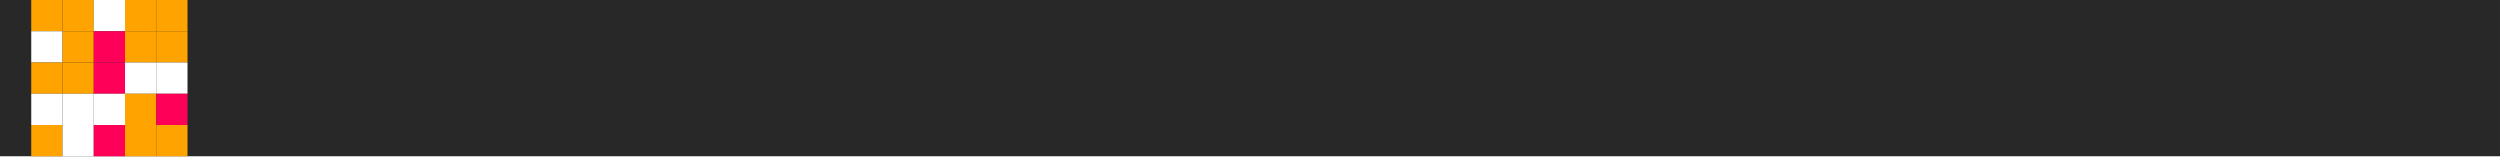
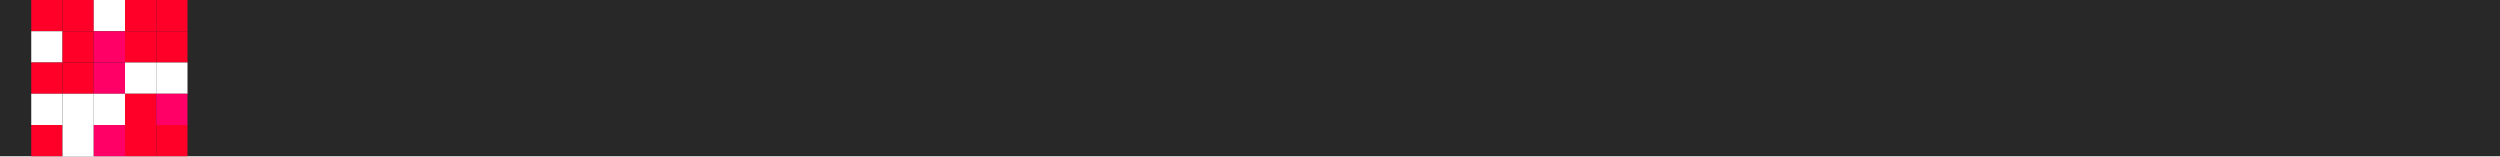
<svg xmlns="http://www.w3.org/2000/svg" width="800" height="50" version="1.1">
  <rect x="0" y="0" width="800" height="50" fill="rgb(40,40,40)" />
-   <rect x="10" y="0" width="10" height="10" fill="rgb(255,163,0)">
+   <rect x="10" y="0" width="10" height="10" fill="rgb(255,0,40)">
    <animateTransform attributeName="transform" type="translate" from="10" to="730" dur="5s" begin="0.0s" repeatCount="1" fill="freeze" id="rect-anim" />
    <animateTransform attributeName="transform" type="translate" from="730" to="0" dur="5s" begin="18.1s" repeatCount="1" fill="freeze" id="rect-anim" />
  </rect>
-   <rect x="20" y="0" width="10" height="10" fill="rgb(255,163,0)">
+   <rect x="20" y="0" width="10" height="10" fill="rgb(255,0,40)">
    <animateTransform attributeName="transform" type="translate" from="20" to="730" dur="5s" begin="0.4s" repeatCount="1" fill="freeze" id="rect-anim" />
    <animateTransform attributeName="transform" type="translate" from="730" to="0" dur="5s" begin="17.65s" repeatCount="1" fill="freeze" id="rect-anim" />
  </rect>
  <rect x="30" y="0" width="10" height="10" fill="rgb(255,255,255)">
    <animateTransform attributeName="transform" type="translate" from="30" to="730" dur="5s" begin="0.8s" repeatCount="1" fill="freeze" id="rect-anim" />
    <animateTransform attributeName="transform" type="translate" from="730" to="0" dur="5s" begin="17.20s" repeatCount="1" fill="freeze" id="rect-anim" />
  </rect>
-   <rect x="40" y="0" width="10" height="10" fill="rgb(255,163,0)">
+   <rect x="40" y="0" width="10" height="10" fill="rgb(255,0,40)">
    <animateTransform attributeName="transform" type="translate" from="40" to="730" dur="5s" begin="1.2s" repeatCount="1" fill="freeze" id="rect-anim" />
    <animateTransform attributeName="transform" type="translate" from="730" to="0" dur="5s" begin="16.75s" repeatCount="1" fill="freeze" id="rect-anim" />
  </rect>
-   <rect x="50" y="0" width="10" height="10" fill="rgb(255,163,0)">
+   <rect x="50" y="0" width="10" height="10" fill="rgb(255,0,40)">
    <animateTransform attributeName="transform" type="translate" from="50" to="730" dur="5s" begin="1.6s" repeatCount="1" fill="freeze" id="rect-anim" />
    <animateTransform attributeName="transform" type="translate" from="730" to="0" dur="5s" begin="16.30s" repeatCount="1" fill="freeze" id="rect-anim" />
  </rect>
  <rect x="10" y="10" width="10" height="10" fill="rgb(255,255,255)">
    <animateTransform attributeName="transform" type="translate" from="10" to="730" dur="5s" begin="1.0s" repeatCount="1" fill="freeze" id="rect-anim" />
    <animateTransform attributeName="transform" type="translate" from="730" to="0" dur="5s" begin="17.1s" repeatCount="1" fill="freeze" id="rect-anim" />
  </rect>
-   <rect x="20" y="10" width="10" height="10" fill="rgb(255,163,0)">
+   <rect x="20" y="10" width="10" height="10" fill="rgb(255,0,40)">
    <animateTransform attributeName="transform" type="translate" from="20" to="730" dur="5s" begin="1.4s" repeatCount="1" fill="freeze" id="rect-anim" />
    <animateTransform attributeName="transform" type="translate" from="730" to="0" dur="5s" begin="16.65s" repeatCount="1" fill="freeze" id="rect-anim" />
  </rect>
-   <rect x="30" y="10" width="10" height="10" fill="rgb(255,0,88)">
+   <rect x="30" y="10" width="10" height="10" fill="rgb(255,0,102)">
    <animateTransform attributeName="transform" type="translate" from="30" to="730" dur="5s" begin="1.8s" repeatCount="1" fill="freeze" id="rect-anim" />
    <animateTransform attributeName="transform" type="translate" from="730" to="0" dur="5s" begin="16.20s" repeatCount="1" fill="freeze" id="rect-anim" />
  </rect>
-   <rect x="40" y="10" width="10" height="10" fill="rgb(255,163,0)">
+   <rect x="40" y="10" width="10" height="10" fill="rgb(255,0,40)">
    <animateTransform attributeName="transform" type="translate" from="40" to="730" dur="5s" begin="2.2s" repeatCount="1" fill="freeze" id="rect-anim" />
    <animateTransform attributeName="transform" type="translate" from="730" to="0" dur="5s" begin="15.75s" repeatCount="1" fill="freeze" id="rect-anim" />
  </rect>
-   <rect x="50" y="10" width="10" height="10" fill="rgb(255,163,0)">
+   <rect x="50" y="10" width="10" height="10" fill="rgb(255,0,40)">
    <animateTransform attributeName="transform" type="translate" from="50" to="730" dur="5s" begin="2.6s" repeatCount="1" fill="freeze" id="rect-anim" />
    <animateTransform attributeName="transform" type="translate" from="730" to="0" dur="5s" begin="15.30s" repeatCount="1" fill="freeze" id="rect-anim" />
  </rect>
-   <rect x="10" y="20" width="10" height="10" fill="rgb(255,163,0)">
+   <rect x="10" y="20" width="10" height="10" fill="rgb(255,0,40)">
    <animateTransform attributeName="transform" type="translate" from="10" to="730" dur="5s" begin="2.0s" repeatCount="1" fill="freeze" id="rect-anim" />
    <animateTransform attributeName="transform" type="translate" from="730" to="0" dur="5s" begin="16.1s" repeatCount="1" fill="freeze" id="rect-anim" />
  </rect>
-   <rect x="20" y="20" width="10" height="10" fill="rgb(255,163,0)">
+   <rect x="20" y="20" width="10" height="10" fill="rgb(255,0,40)">
    <animateTransform attributeName="transform" type="translate" from="20" to="730" dur="5s" begin="2.4s" repeatCount="1" fill="freeze" id="rect-anim" />
    <animateTransform attributeName="transform" type="translate" from="730" to="0" dur="5s" begin="15.65s" repeatCount="1" fill="freeze" id="rect-anim" />
  </rect>
-   <rect x="30" y="20" width="10" height="10" fill="rgb(255,0,88)">
+   <rect x="30" y="20" width="10" height="10" fill="rgb(255,0,102)">
    <animateTransform attributeName="transform" type="translate" from="30" to="730" dur="5s" begin="2.8s" repeatCount="1" fill="freeze" id="rect-anim" />
    <animateTransform attributeName="transform" type="translate" from="730" to="0" dur="5s" begin="15.20s" repeatCount="1" fill="freeze" id="rect-anim" />
  </rect>
  <rect x="40" y="20" width="10" height="10" fill="rgb(255,255,255)">
    <animateTransform attributeName="transform" type="translate" from="40" to="730" dur="5s" begin="3.2s" repeatCount="1" fill="freeze" id="rect-anim" />
    <animateTransform attributeName="transform" type="translate" from="730" to="0" dur="5s" begin="14.75s" repeatCount="1" fill="freeze" id="rect-anim" />
  </rect>
  <rect x="50" y="20" width="10" height="10" fill="rgb(255,255,255)">
    <animateTransform attributeName="transform" type="translate" from="50" to="730" dur="5s" begin="3.6s" repeatCount="1" fill="freeze" id="rect-anim" />
    <animateTransform attributeName="transform" type="translate" from="730" to="0" dur="5s" begin="14.30s" repeatCount="1" fill="freeze" id="rect-anim" />
  </rect>
  <rect x="10" y="30" width="10" height="10" fill="rgb(255,255,255)">
    <animateTransform attributeName="transform" type="translate" from="10" to="730" dur="5s" begin="3.0s" repeatCount="1" fill="freeze" id="rect-anim" />
    <animateTransform attributeName="transform" type="translate" from="730" to="0" dur="5s" begin="15.1s" repeatCount="1" fill="freeze" id="rect-anim" />
  </rect>
  <rect x="20" y="30" width="10" height="10" fill="rgb(255,255,255)">
    <animateTransform attributeName="transform" type="translate" from="20" to="730" dur="5s" begin="3.4s" repeatCount="1" fill="freeze" id="rect-anim" />
    <animateTransform attributeName="transform" type="translate" from="730" to="0" dur="5s" begin="14.65s" repeatCount="1" fill="freeze" id="rect-anim" />
  </rect>
  <rect x="30" y="30" width="10" height="10" fill="rgb(255,255,255)">
    <animateTransform attributeName="transform" type="translate" from="30" to="730" dur="5s" begin="3.8s" repeatCount="1" fill="freeze" id="rect-anim" />
    <animateTransform attributeName="transform" type="translate" from="730" to="0" dur="5s" begin="14.20s" repeatCount="1" fill="freeze" id="rect-anim" />
  </rect>
-   <rect x="40" y="30" width="10" height="10" fill="rgb(255,163,0)">
+   <rect x="40" y="30" width="10" height="10" fill="rgb(255,0,40)">
    <animateTransform attributeName="transform" type="translate" from="40" to="730" dur="5s" begin="4.2s" repeatCount="1" fill="freeze" id="rect-anim" />
    <animateTransform attributeName="transform" type="translate" from="730" to="0" dur="5s" begin="13.75s" repeatCount="1" fill="freeze" id="rect-anim" />
  </rect>
-   <rect x="50" y="30" width="10" height="10" fill="rgb(255,0,88)">
+   <rect x="50" y="30" width="10" height="10" fill="rgb(255,0,102)">
    <animateTransform attributeName="transform" type="translate" from="50" to="730" dur="5s" begin="4.6s" repeatCount="1" fill="freeze" id="rect-anim" />
    <animateTransform attributeName="transform" type="translate" from="730" to="0" dur="5s" begin="13.30s" repeatCount="1" fill="freeze" id="rect-anim" />
  </rect>
-   <rect x="10" y="40" width="10" height="10" fill="rgb(255,163,0)">
+   <rect x="10" y="40" width="10" height="10" fill="rgb(255,0,40)">
    <animateTransform attributeName="transform" type="translate" from="10" to="730" dur="5s" begin="4.0s" repeatCount="1" fill="freeze" id="rect-anim" />
    <animateTransform attributeName="transform" type="translate" from="730" to="0" dur="5s" begin="14.1s" repeatCount="1" fill="freeze" id="rect-anim" />
  </rect>
  <rect x="20" y="40" width="10" height="10" fill="rgb(255,255,255)">
    <animateTransform attributeName="transform" type="translate" from="20" to="730" dur="5s" begin="4.4s" repeatCount="1" fill="freeze" id="rect-anim" />
    <animateTransform attributeName="transform" type="translate" from="730" to="0" dur="5s" begin="13.65s" repeatCount="1" fill="freeze" id="rect-anim" />
  </rect>
-   <rect x="30" y="40" width="10" height="10" fill="rgb(255,0,88)">
+   <rect x="30" y="40" width="10" height="10" fill="rgb(255,0,102)">
    <animateTransform attributeName="transform" type="translate" from="30" to="730" dur="5s" begin="4.8s" repeatCount="1" fill="freeze" id="rect-anim" />
    <animateTransform attributeName="transform" type="translate" from="730" to="0" dur="5s" begin="13.20s" repeatCount="1" fill="freeze" id="rect-anim" />
  </rect>
-   <rect x="40" y="40" width="10" height="10" fill="rgb(255,163,0)">
+   <rect x="40" y="40" width="10" height="10" fill="rgb(255,0,40)">
    <animateTransform attributeName="transform" type="translate" from="40" to="730" dur="5s" begin="5.2s" repeatCount="1" fill="freeze" id="rect-anim" />
    <animateTransform attributeName="transform" type="translate" from="730" to="0" dur="5s" begin="12.75s" repeatCount="1" fill="freeze" id="rect-anim" />
  </rect>
-   <rect x="50" y="40" width="10" height="10" fill="rgb(255,163,0)">
+   <rect x="50" y="40" width="10" height="10" fill="rgb(255,0,40)">
    <animateTransform attributeName="transform" type="translate" from="50" to="730" dur="5s" begin="5.6s" repeatCount="1" fill="freeze" id="rect-anim" />
    <animateTransform attributeName="transform" type="translate" from="730" to="0" dur="5s" begin="12.30s" repeatCount="1" fill="freeze" id="rect-anim" />
  </rect>
</svg>
